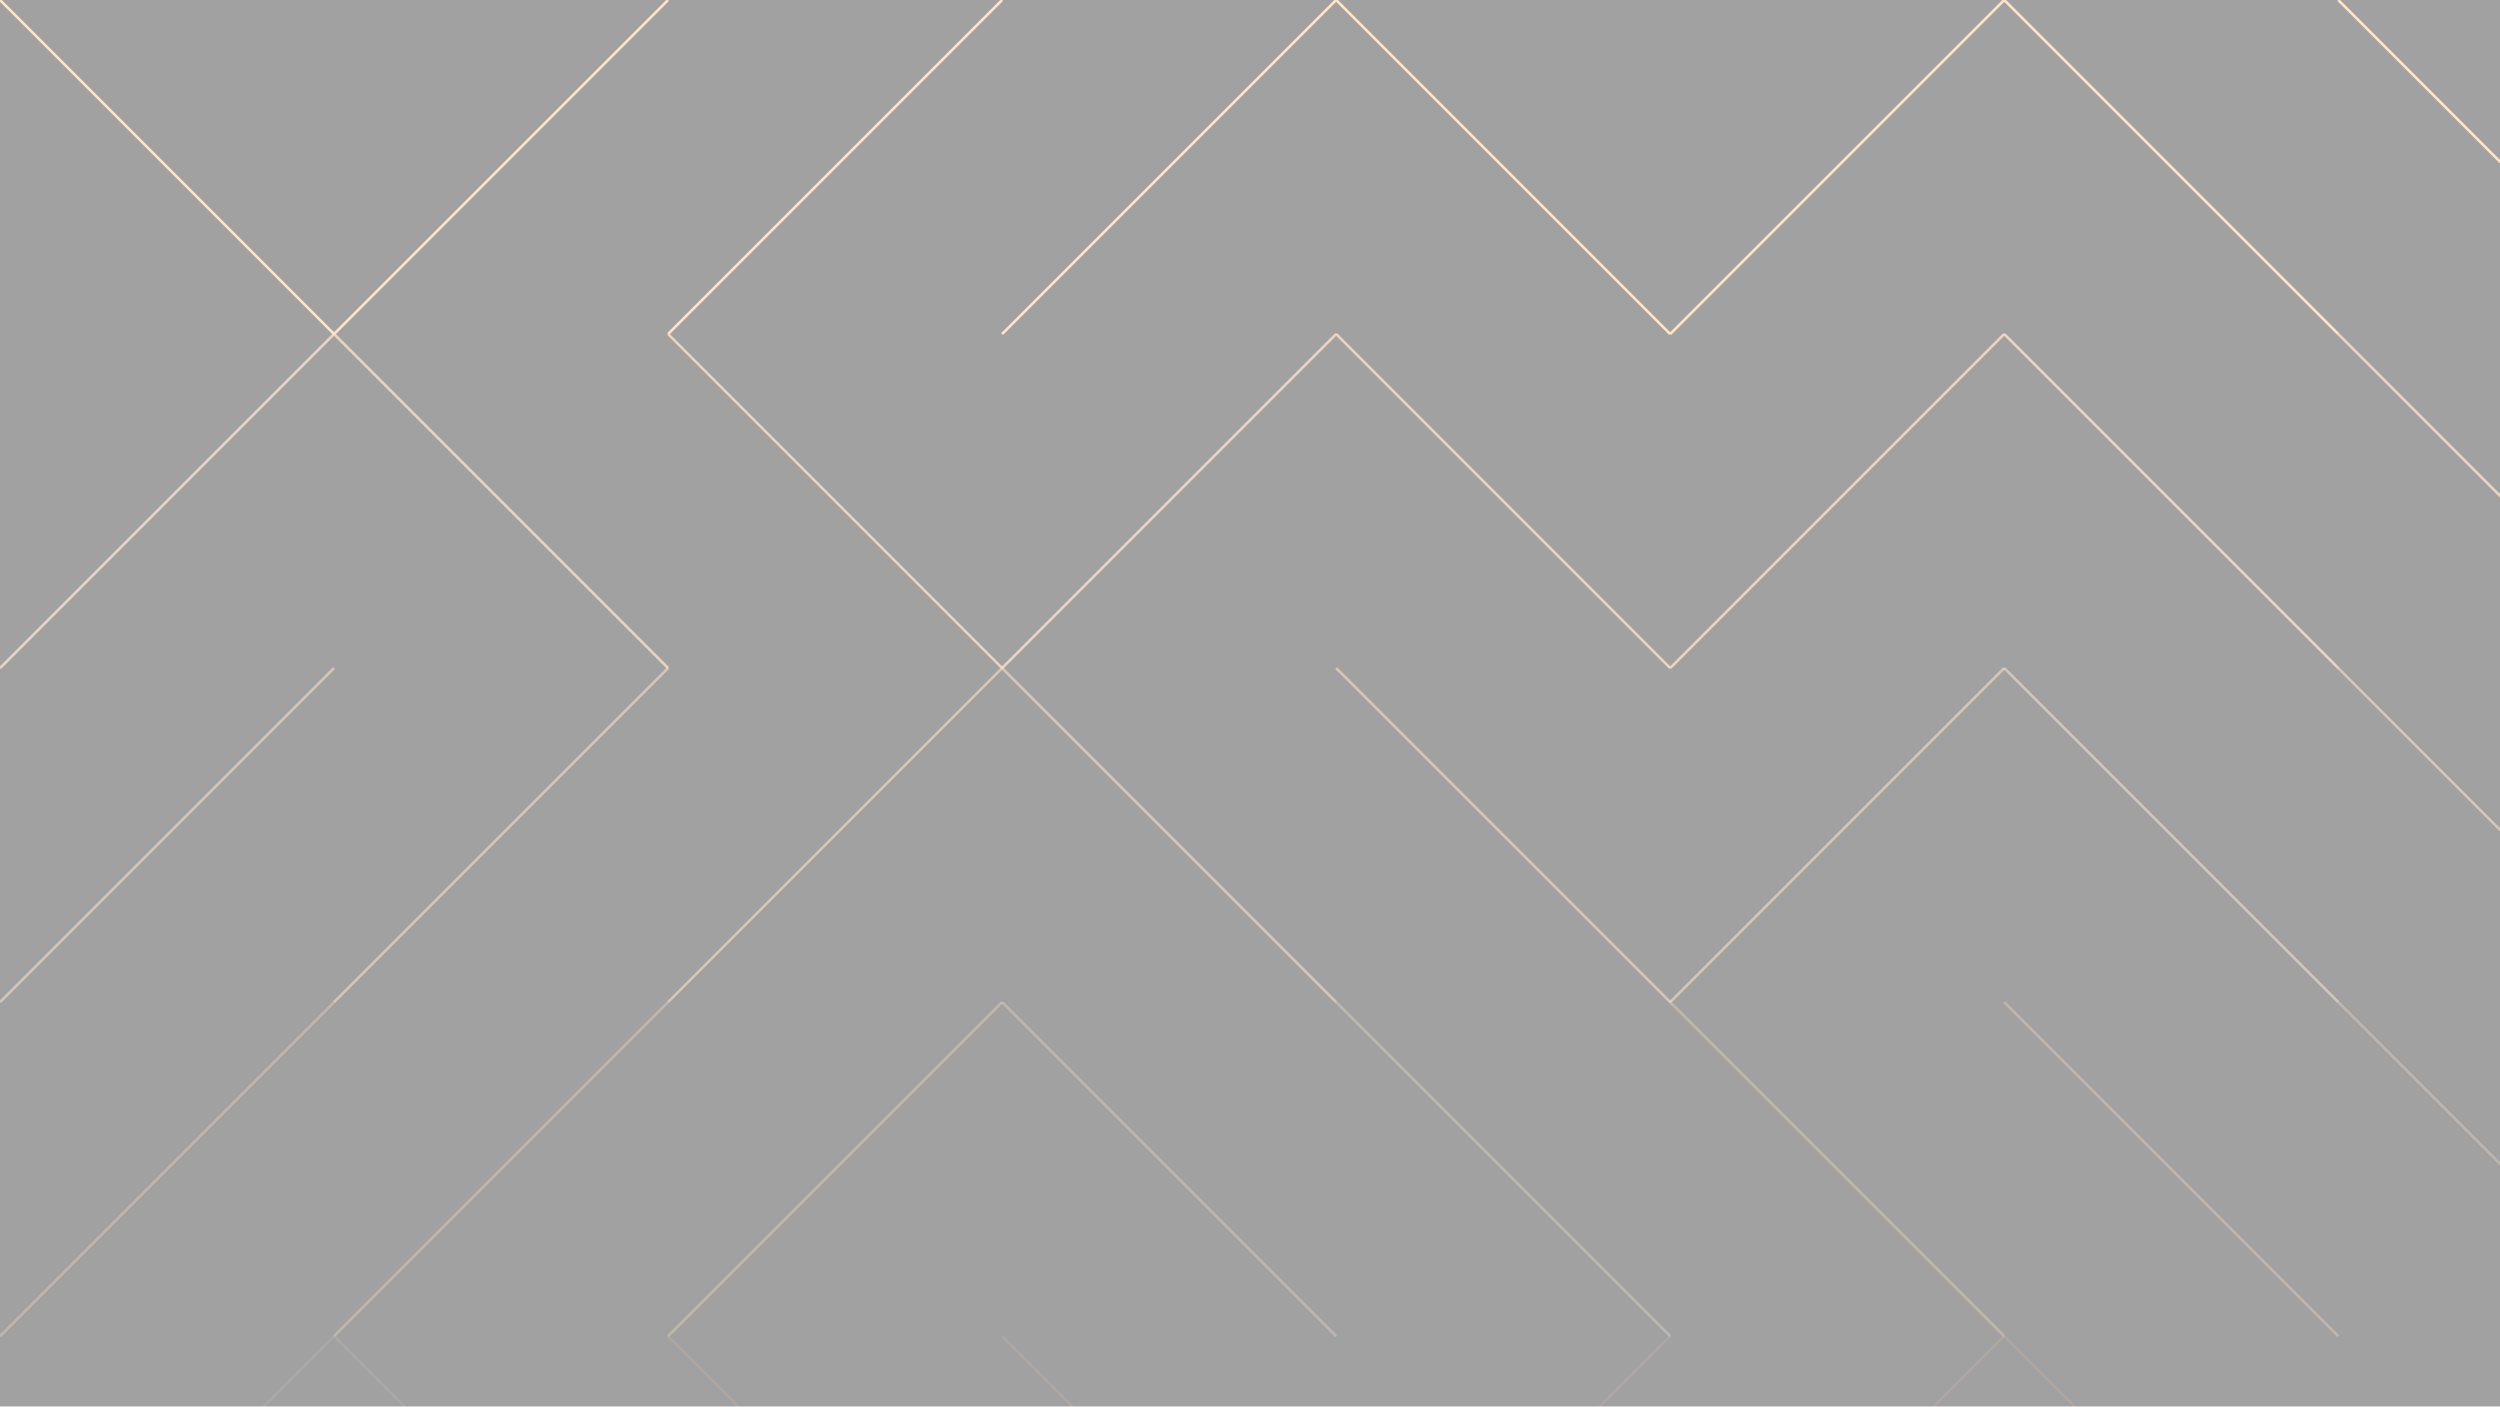
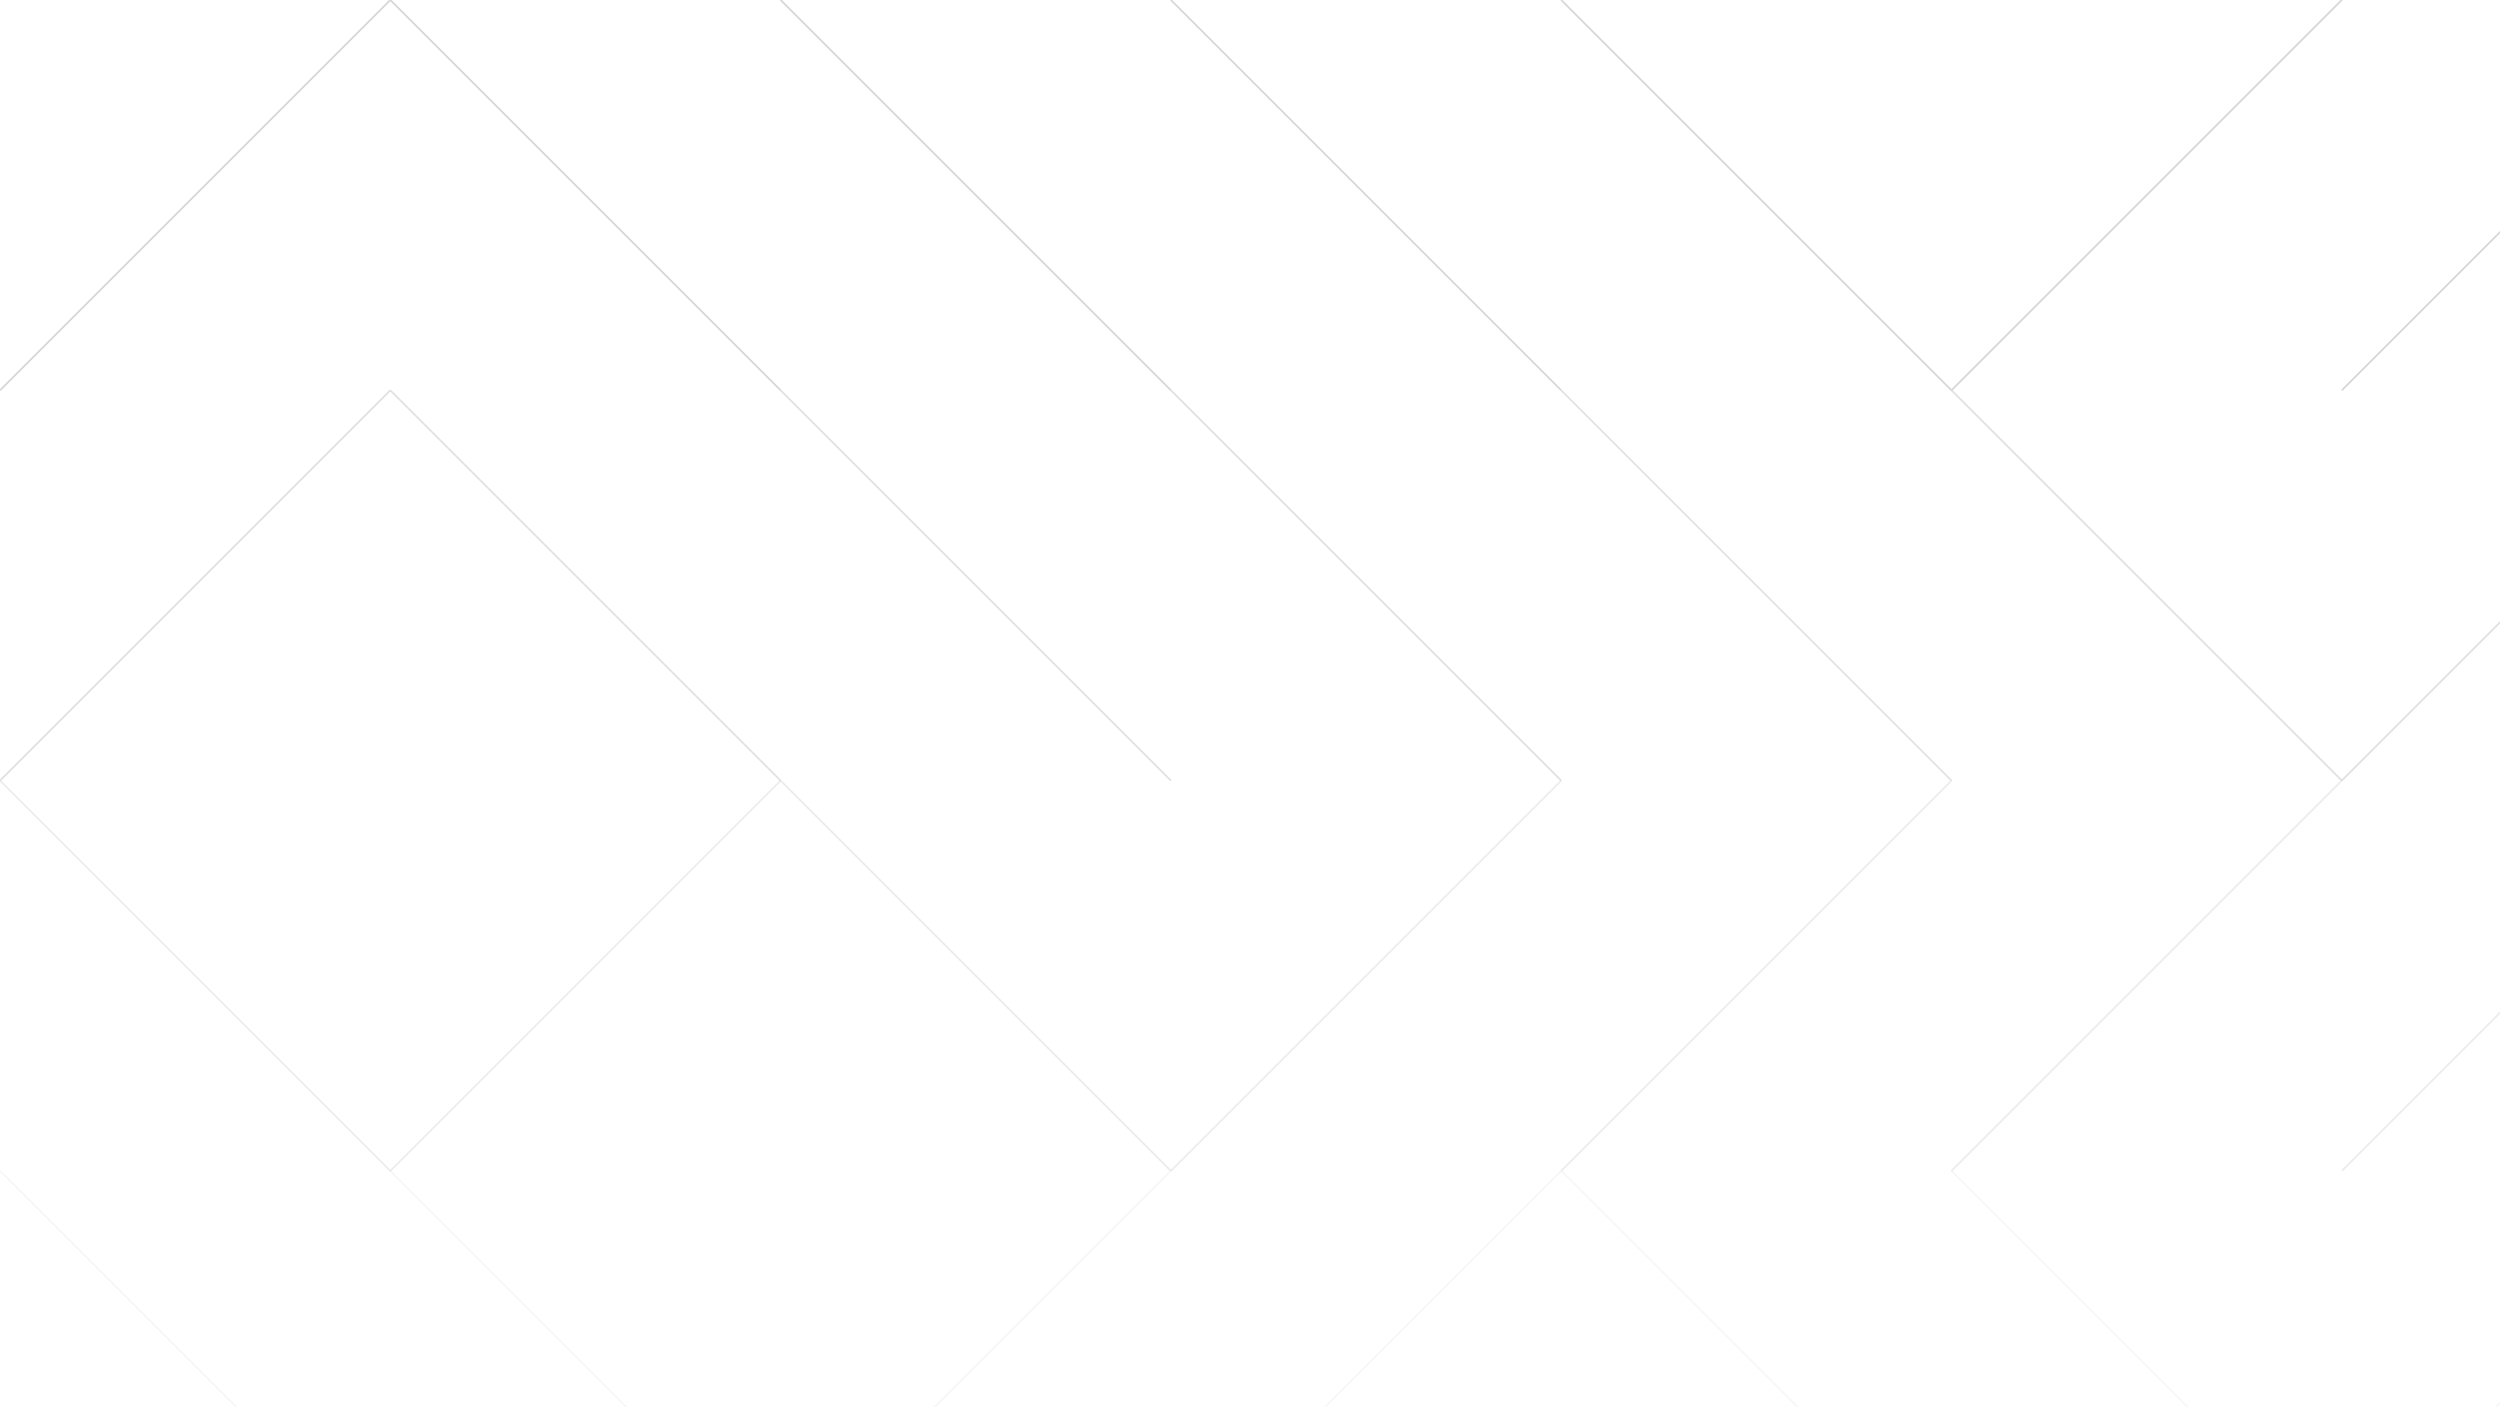
- <svg xmlns="http://www.w3.org/2000/svg" version="1.1" viewBox="0 0 1422 800" opacity="0.37">
-   <rect width="100%" height="100%" fill="black" />
-   <g stroke-width="1.5" stroke="hsl(28, 100%, 71%)" fill="none" stroke-linecap="butt">
-     <line x1="0" y1="0" x2="190" y2="190" opacity="1.00" />
-     <line x1="380" y1="0" x2="190" y2="190" opacity="1.00" />
-     <line x1="570" y1="0" x2="380" y2="190" opacity="1.00" />
-     <line x1="760" y1="0" x2="570" y2="190" opacity="1.00" />
-     <line x1="760" y1="0" x2="950" y2="190" opacity="1.00" />
-     <line x1="1140" y1="0" x2="950" y2="190" opacity="1.00" />
-     <line x1="1140" y1="0" x2="1330" y2="190" opacity="1.00" />
-     <line x1="1330" y1="0" x2="1520" y2="190" opacity="1.00" />
-     <line x1="190" y1="190" x2="0" y2="380" opacity="0.77" />
-     <line x1="190" y1="190" x2="380" y2="380" opacity="0.77" />
-     <line x1="380" y1="190" x2="570" y2="380" opacity="0.77" />
-     <line x1="760" y1="190" x2="570" y2="380" opacity="0.77" />
-     <line x1="760" y1="190" x2="950" y2="380" opacity="0.77" />
-     <line x1="1140" y1="190" x2="950" y2="380" opacity="0.77" />
-     <line x1="1140" y1="190" x2="1330" y2="380" opacity="0.77" />
-     <line x1="1330" y1="190" x2="1520" y2="380" opacity="0.77" />
-     <line x1="190" y1="380" x2="0" y2="570" opacity="0.55" />
-     <line x1="380" y1="380" x2="190" y2="570" opacity="0.55" />
-     <line x1="570" y1="380" x2="380" y2="570" opacity="0.55" />
-     <line x1="570" y1="380" x2="760" y2="570" opacity="0.55" />
-     <line x1="760" y1="380" x2="950" y2="570" opacity="0.55" />
-     <line x1="1140" y1="380" x2="950" y2="570" opacity="0.55" />
-     <line x1="1140" y1="380" x2="1330" y2="570" opacity="0.55" />
-     <line x1="1330" y1="380" x2="1520" y2="570" opacity="0.55" />
-     <line x1="190" y1="570" x2="0" y2="760" opacity="0.32" />
-     <line x1="380" y1="570" x2="190" y2="760" opacity="0.32" />
-     <line x1="570" y1="570" x2="380" y2="760" opacity="0.32" />
-     <line x1="570" y1="570" x2="760" y2="760" opacity="0.32" />
-     <line x1="760" y1="570" x2="950" y2="760" opacity="0.32" />
-     <line x1="950" y1="570" x2="1140" y2="760" opacity="0.32" />
-     <line x1="1140" y1="570" x2="1330" y2="760" opacity="0.32" />
-     <line x1="1330" y1="570" x2="1520" y2="760" opacity="0.32" />
-     <line x1="190" y1="760" x2="0" y2="950" opacity="0.10" />
-     <line x1="190" y1="760" x2="380" y2="950" opacity="0.10" />
-     <line x1="380" y1="760" x2="570" y2="950" opacity="0.10" />
-     <line x1="570" y1="760" x2="760" y2="950" opacity="0.10" />
-     <line x1="950" y1="760" x2="760" y2="950" opacity="0.10" />
-     <line x1="1140" y1="760" x2="950" y2="950" opacity="0.10" />
-     <line x1="1140" y1="760" x2="1330" y2="950" opacity="0.10" />
-     <line x1="1520" y1="760" x2="1330" y2="950" opacity="0.10" />
+ <svg xmlns="http://www.w3.org/2000/svg" version="1.1" viewBox="0 0 1422 800">
+   <g stroke-width="1" stroke="hsl(0, 0%, 84%)" fill="none" stroke-linecap="butt">
+     <line x1="222" y1="0" x2="0" y2="222" opacity="1.00" />
+     <line x1="222" y1="0" x2="444" y2="222" opacity="1.00" />
+     <line x1="444" y1="0" x2="666" y2="222" opacity="1.00" />
+     <line x1="666" y1="0" x2="888" y2="222" opacity="1.00" />
+     <line x1="888" y1="0" x2="1110" y2="222" opacity="1.00" />
+     <line x1="1332" y1="0" x2="1110" y2="222" opacity="1.00" />
+     <line x1="1554" y1="0" x2="1332" y2="222" opacity="1.00" />
+     <line x1="222" y1="222" x2="0" y2="444" opacity="0.74" />
+     <line x1="222" y1="222" x2="444" y2="444" opacity="0.74" />
+     <line x1="444" y1="222" x2="666" y2="444" opacity="0.74" />
+     <line x1="666" y1="222" x2="888" y2="444" opacity="0.74" />
+     <line x1="888" y1="222" x2="1110" y2="444" opacity="0.74" />
+     <line x1="1110" y1="222" x2="1332" y2="444" opacity="0.74" />
+     <line x1="1554" y1="222" x2="1332" y2="444" opacity="0.74" />
+     <line x1="0" y1="444" x2="222" y2="666" opacity="0.47" />
+     <line x1="444" y1="444" x2="222" y2="666" opacity="0.47" />
+     <line x1="444" y1="444" x2="666" y2="666" opacity="0.47" />
+     <line x1="888" y1="444" x2="666" y2="666" opacity="0.47" />
+     <line x1="1110" y1="444" x2="888" y2="666" opacity="0.47" />
+     <line x1="1332" y1="444" x2="1110" y2="666" opacity="0.47" />
+     <line x1="1554" y1="444" x2="1332" y2="666" opacity="0.47" />
+     <line x1="0" y1="666" x2="222" y2="888" opacity="0.21" />
+     <line x1="222" y1="666" x2="444" y2="888" opacity="0.21" />
+     <line x1="666" y1="666" x2="444" y2="888" opacity="0.21" />
+     <line x1="888" y1="666" x2="666" y2="888" opacity="0.21" />
+     <line x1="888" y1="666" x2="1110" y2="888" opacity="0.21" />
+     <line x1="1110" y1="666" x2="1332" y2="888" opacity="0.21" />
+     <line x1="1554" y1="666" x2="1332" y2="888" opacity="0.21" />
  </g>
</svg>
